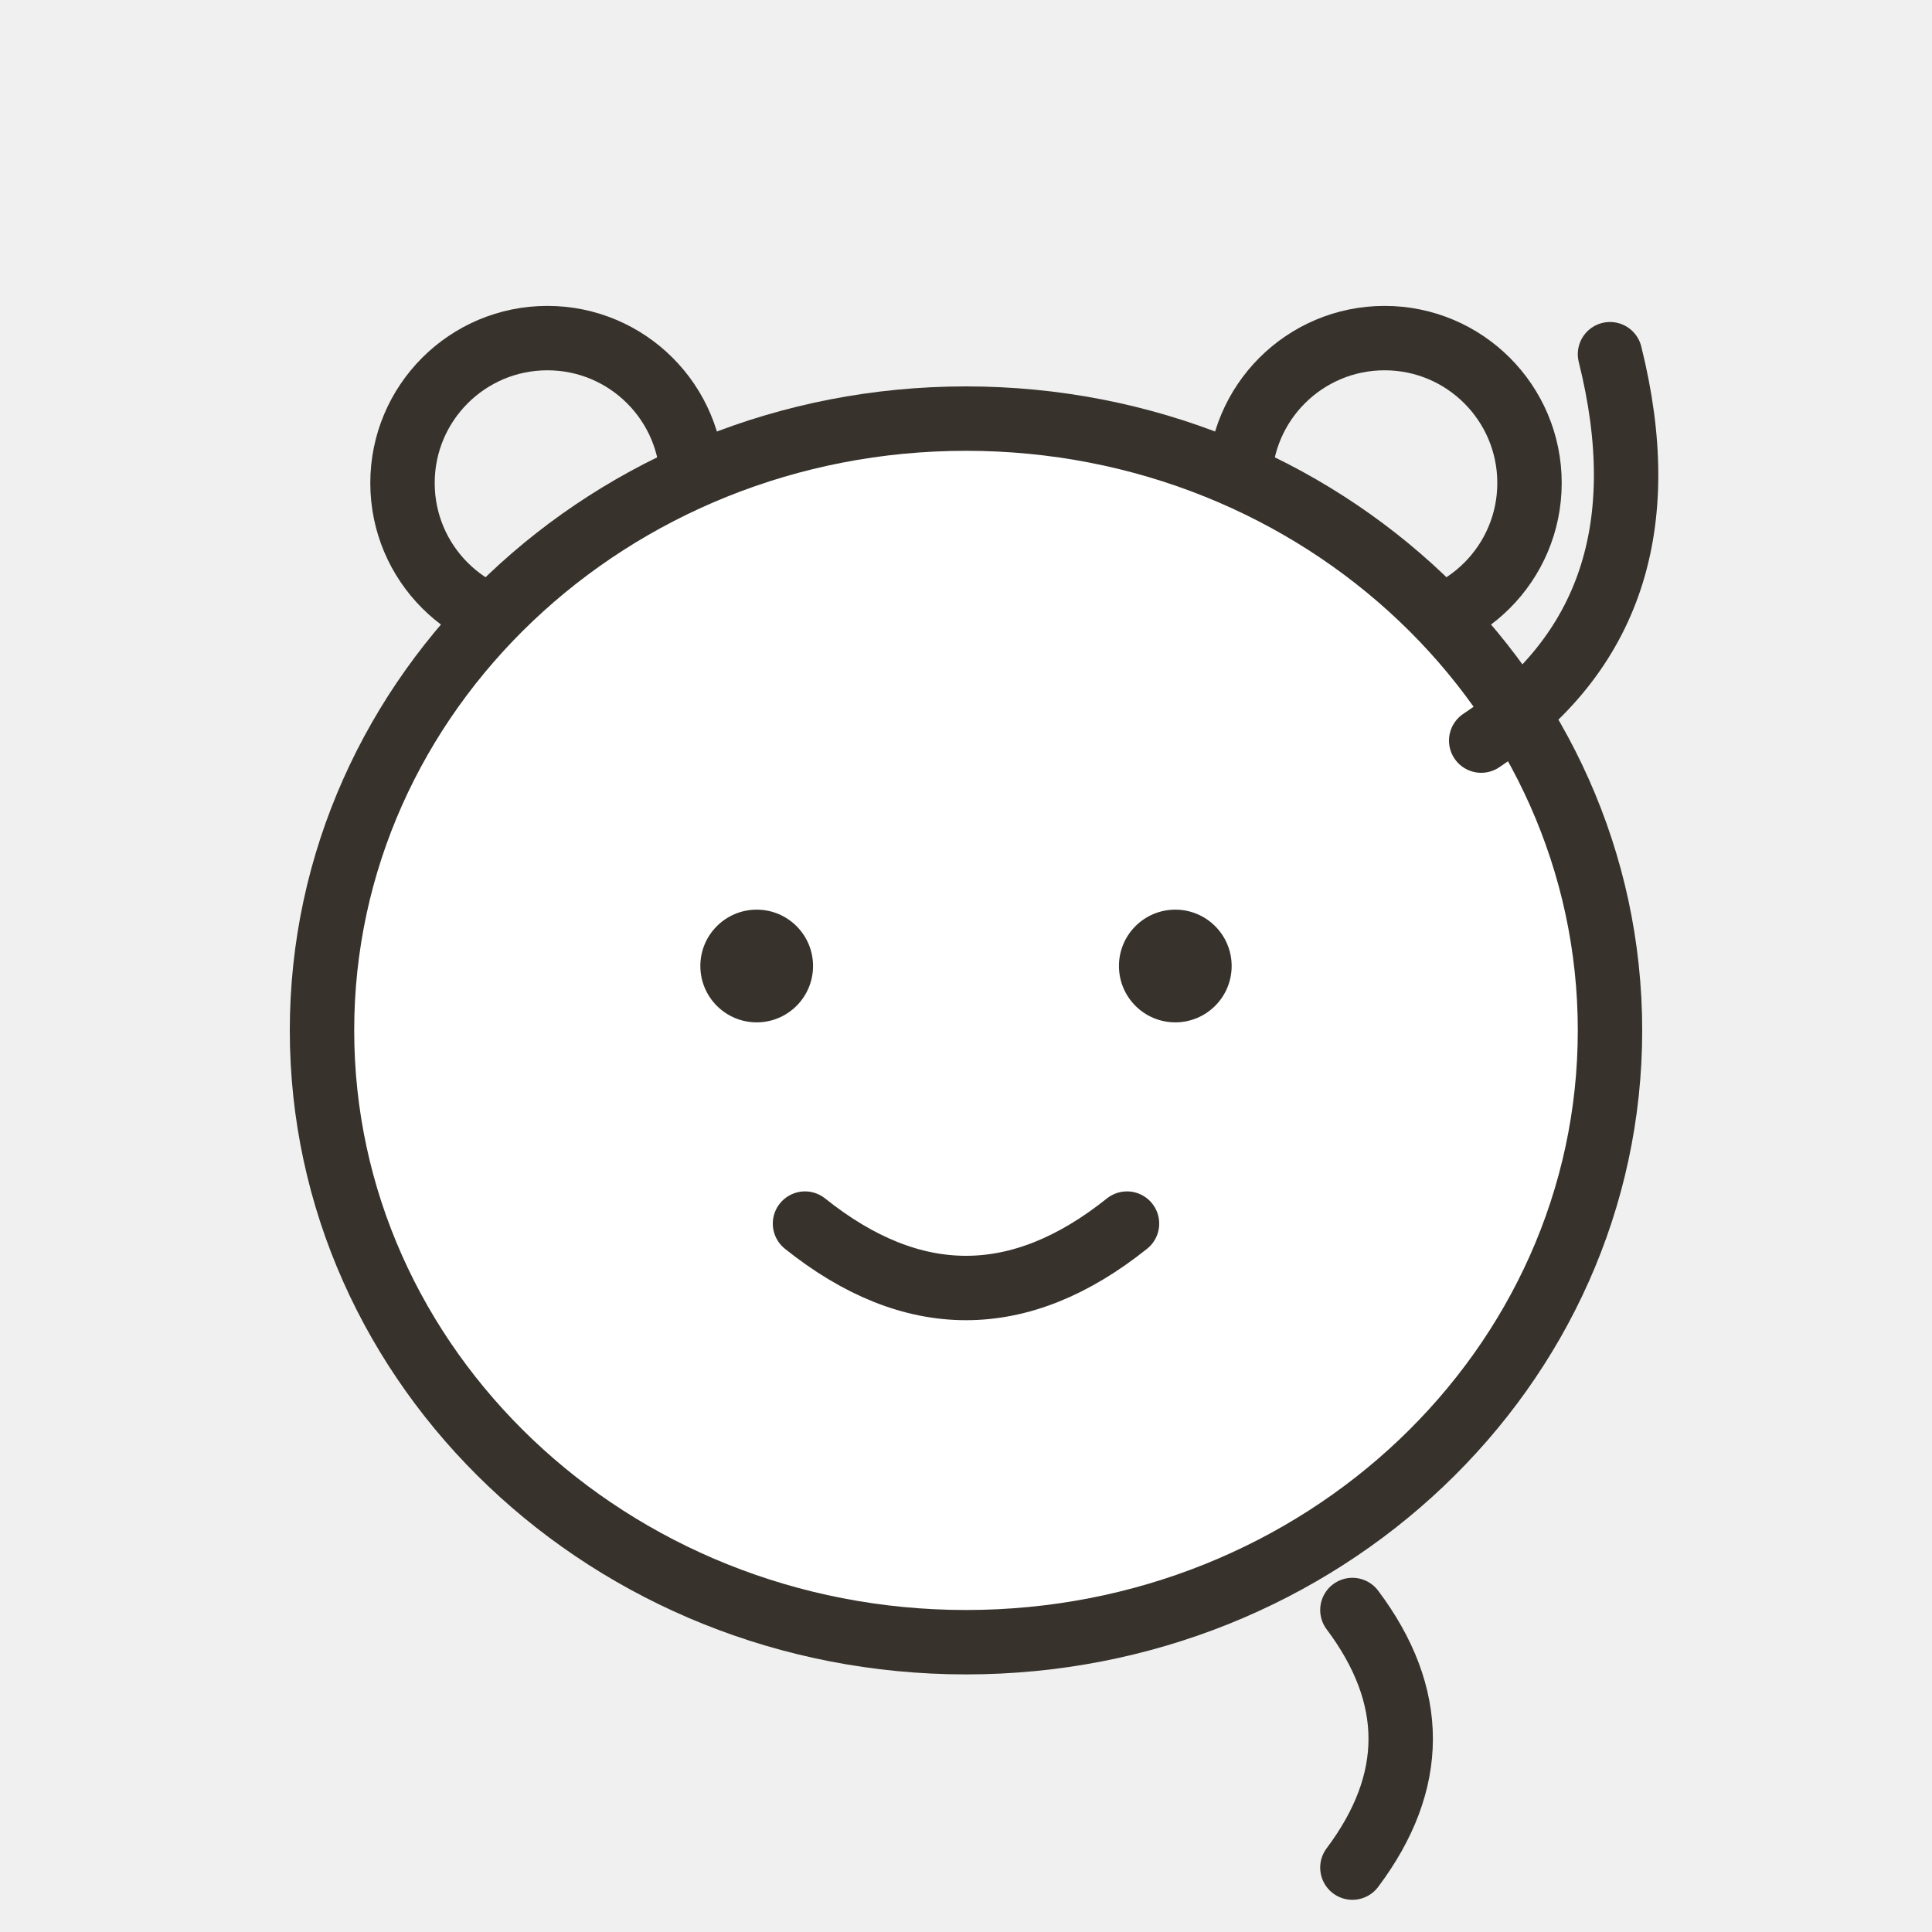
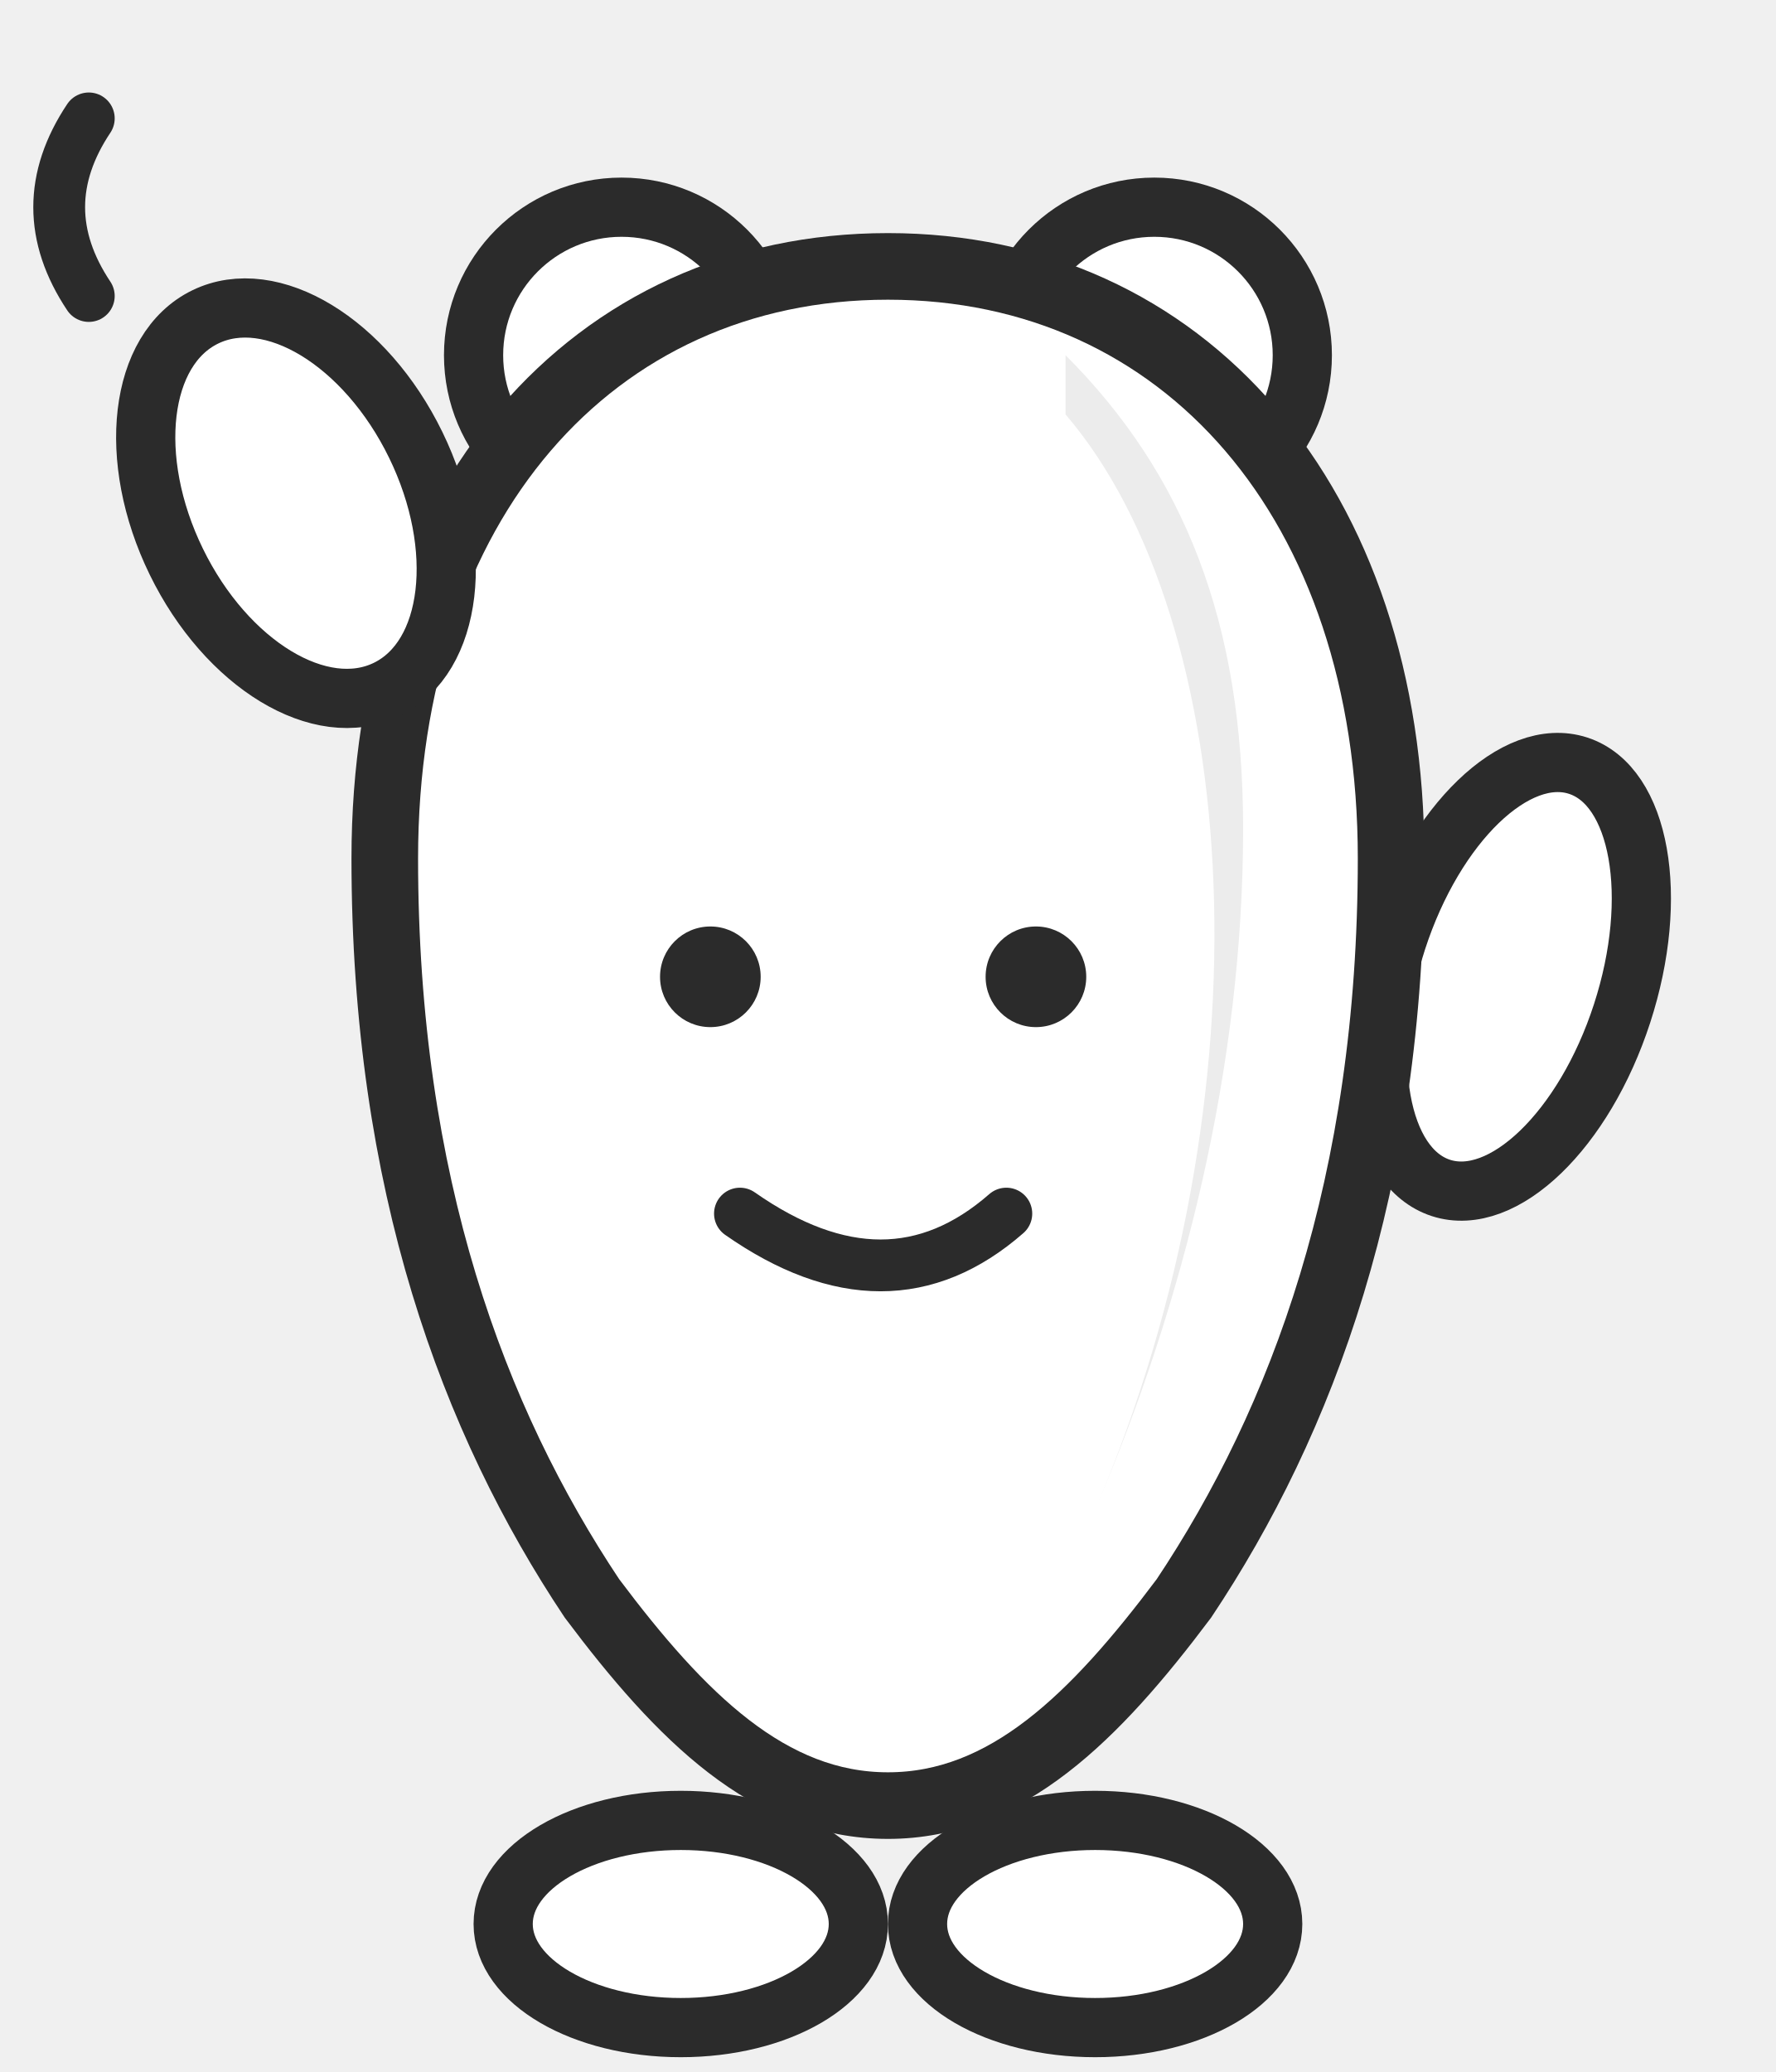
- <svg xmlns="http://www.w3.org/2000/svg" viewBox="0 0 120 120" fill="none">
-   <circle cx="34" cy="30" r="9" fill="none" stroke="#37322C" stroke-width="4" />
-   <circle cx="86" cy="30" r="9" fill="none" stroke="#37322C" stroke-width="4" />
-   <ellipse cx="60" cy="64" rx="40" ry="38" fill="#FFFFFF" stroke="#37322C" stroke-width="4" />
-   <circle cx="47" cy="60" r="3.5" fill="#37322C" />
-   <circle cx="73" cy="60" r="3.5" fill="#37322C" />
-   <path d="M50 76 Q60 84 70 76" stroke="#37322C" stroke-width="4" stroke-linecap="round" />
-   <path d="M92 46 Q104 38 100 22" stroke="#37322C" stroke-width="4" stroke-linecap="round" />
-   <path d="M84 100 Q90 108 84 116" stroke="#37322C" stroke-width="4" stroke-linecap="round" />
+ <svg xmlns="http://www.w3.org/2000/svg" viewBox="0 0 120 140" fill="none">
+   <circle cx="42" cy="24" r="10" fill="#FFFFFF" stroke="#2B2B2B" stroke-width="4" />
+   <circle cx="78" cy="24" r="10" fill="#FFFFFF" stroke="#2B2B2B" stroke-width="4" />
+   <ellipse cx="102" cy="66" rx="8" ry="15" fill="#FFFFFF" stroke="#2B2B2B" stroke-width="4" transform="rotate(18 102 66)" />
+   <ellipse cx="46" cy="130" rx="12" ry="7" fill="#FFFFFF" stroke="#2B2B2B" stroke-width="4" />
+   <ellipse cx="74" cy="130" rx="12" ry="7" fill="#FFFFFF" stroke="#2B2B2B" stroke-width="4" />
+   <path d="M60,18 C40,18 26,34 26,58 C26,80 32,96 40,108 C46,116 52,122 60,122 C68,122 74,116 80,108 C88,96 94,80 94,58 C94,34 80,18 60,18 Z" fill="#FFFFFF" stroke="#2B2B2B" stroke-width="4.5" />
+   <path d="M72,28 C84,42 86,74 74,102 C80,88 84,72 84,56 C84,42 80,32 72,24 Z" fill="#ECECEC" />
+   <circle cx="48" cy="66" r="3.4" fill="#2B2B2B" />
+   <circle cx="70" cy="66" r="3.4" fill="#2B2B2B" />
+   <path d="M50,82 Q60,89 68,82" stroke="#2B2B2B" stroke-width="3.5" stroke-linecap="round" fill="none" />
+   <ellipse cx="20" cy="34" rx="9" ry="14" fill="#FFFFFF" stroke="#2B2B2B" stroke-width="4" transform="rotate(-26 20 34)" />
+   <path d="M6,20 Q2,14 6,8" stroke="#2B2B2B" stroke-width="3.5" stroke-linecap="round" fill="none" />
</svg>
